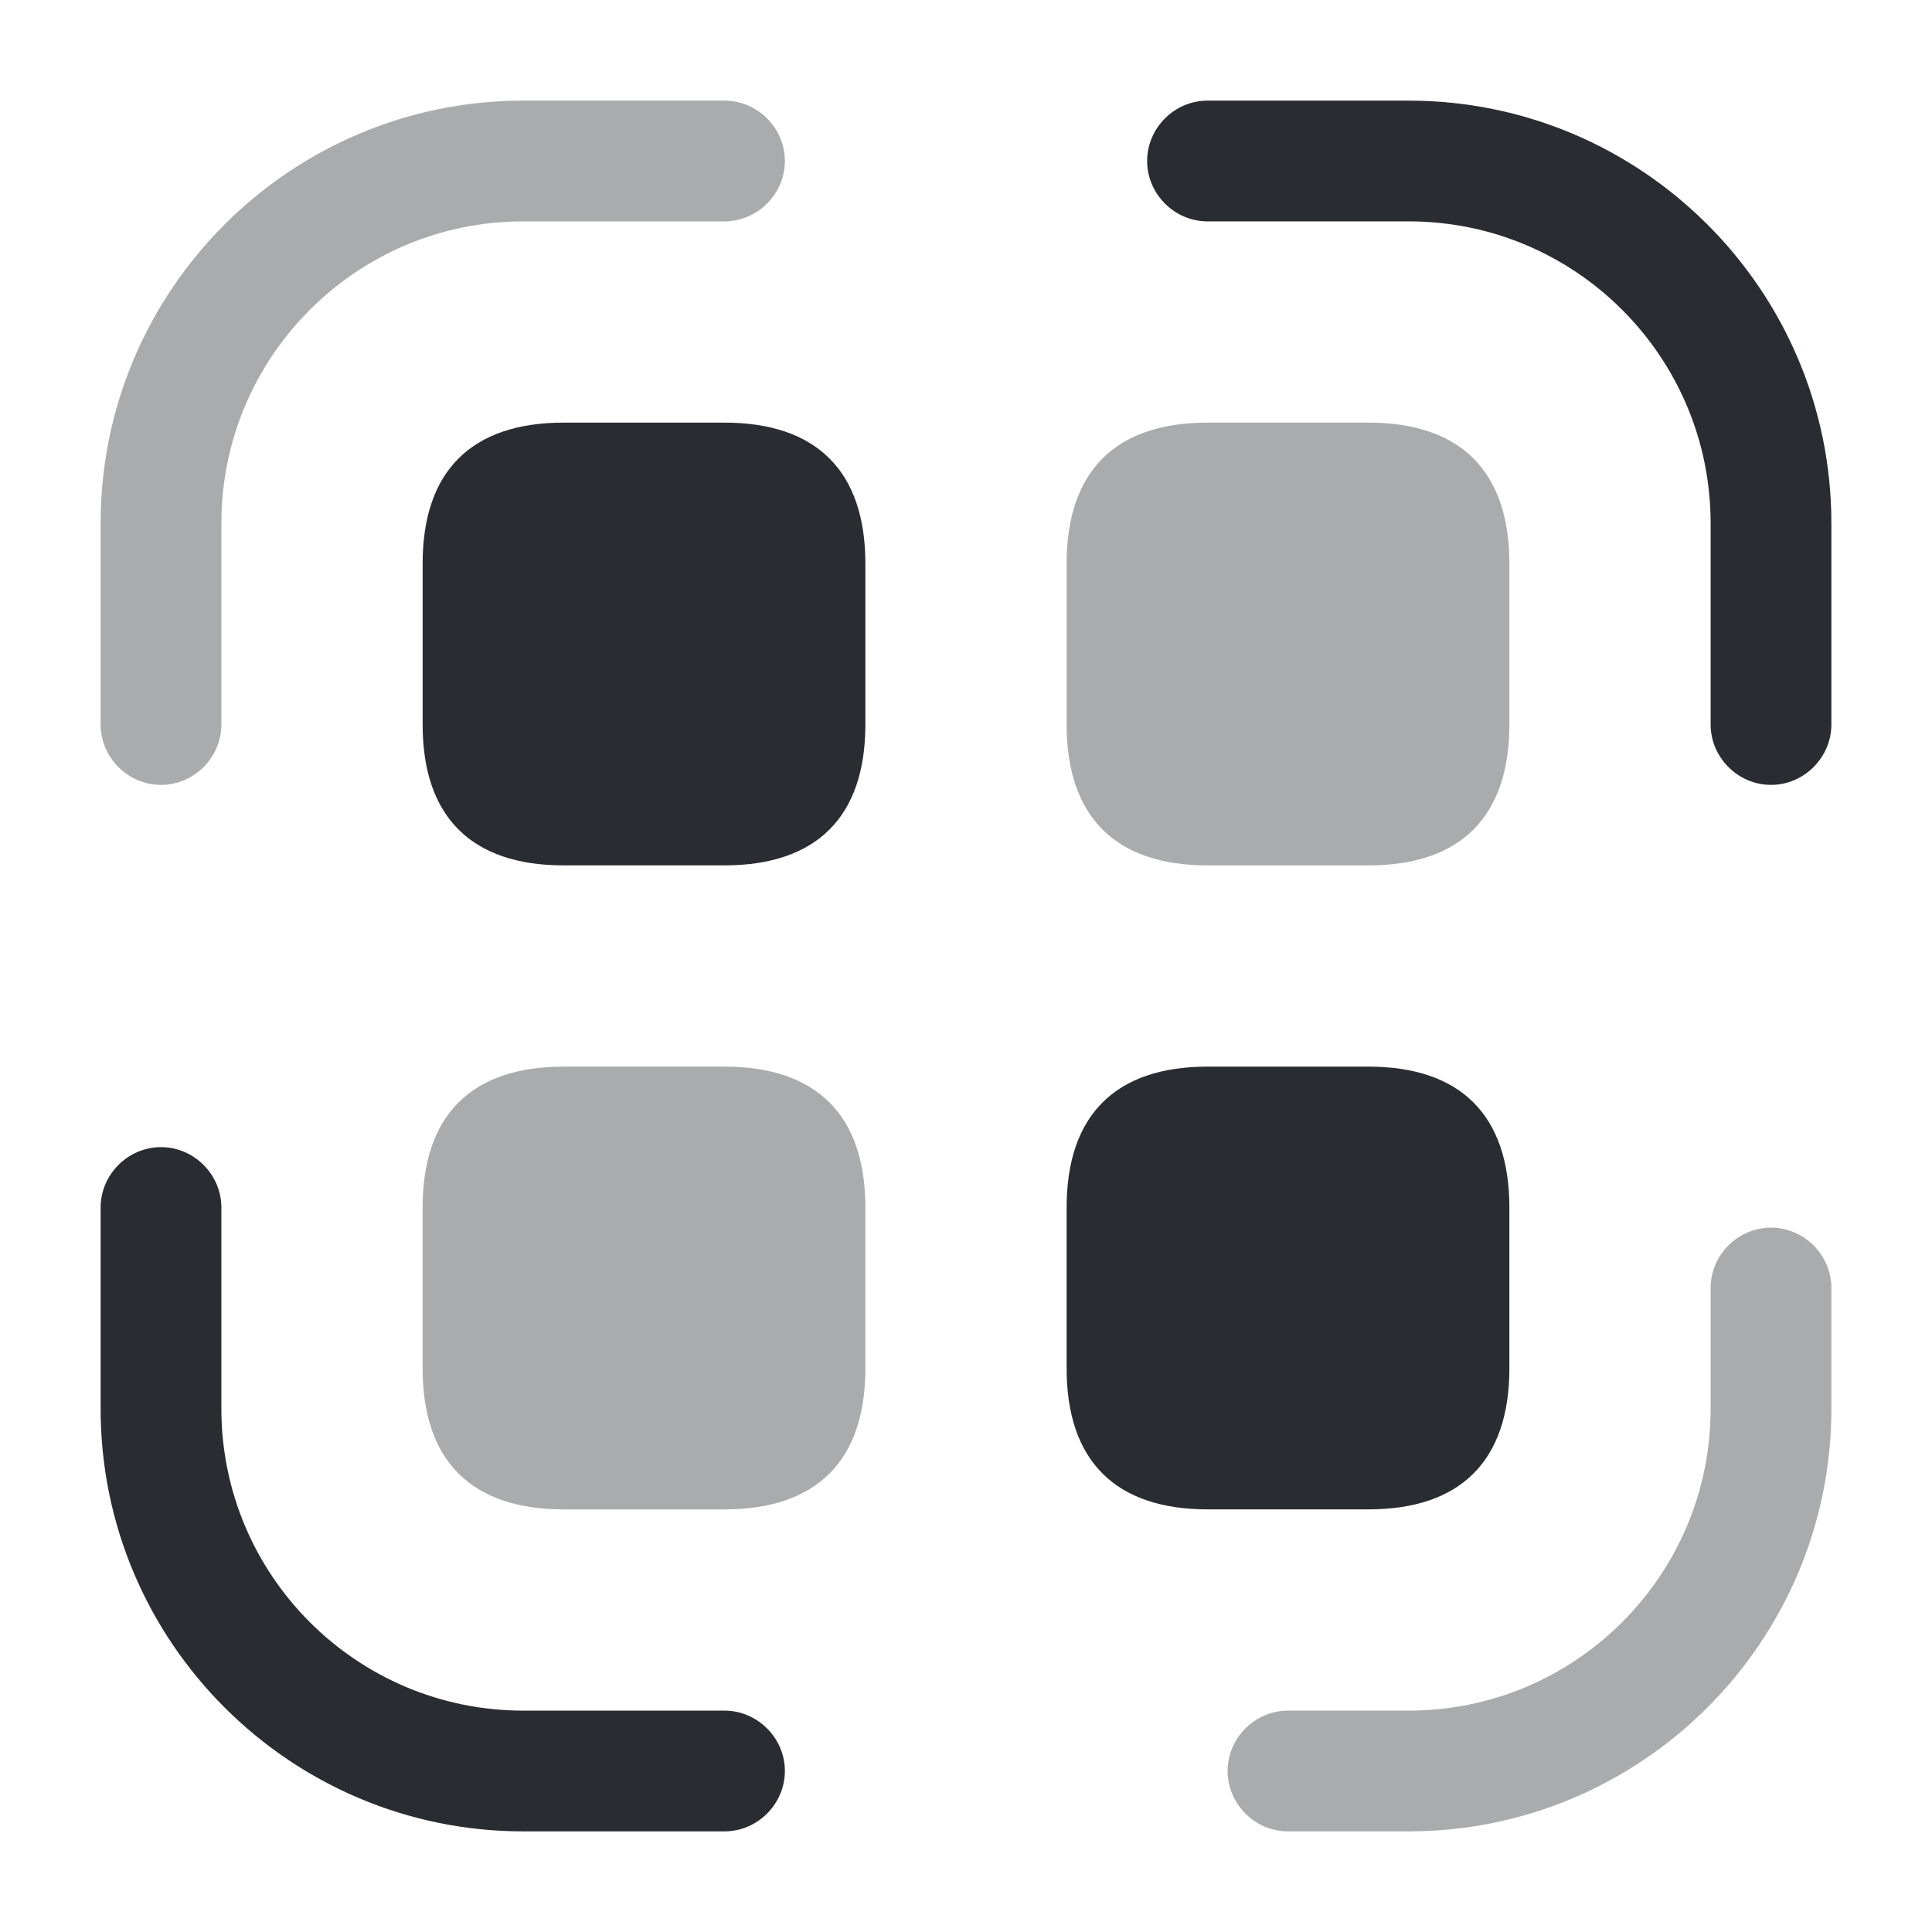
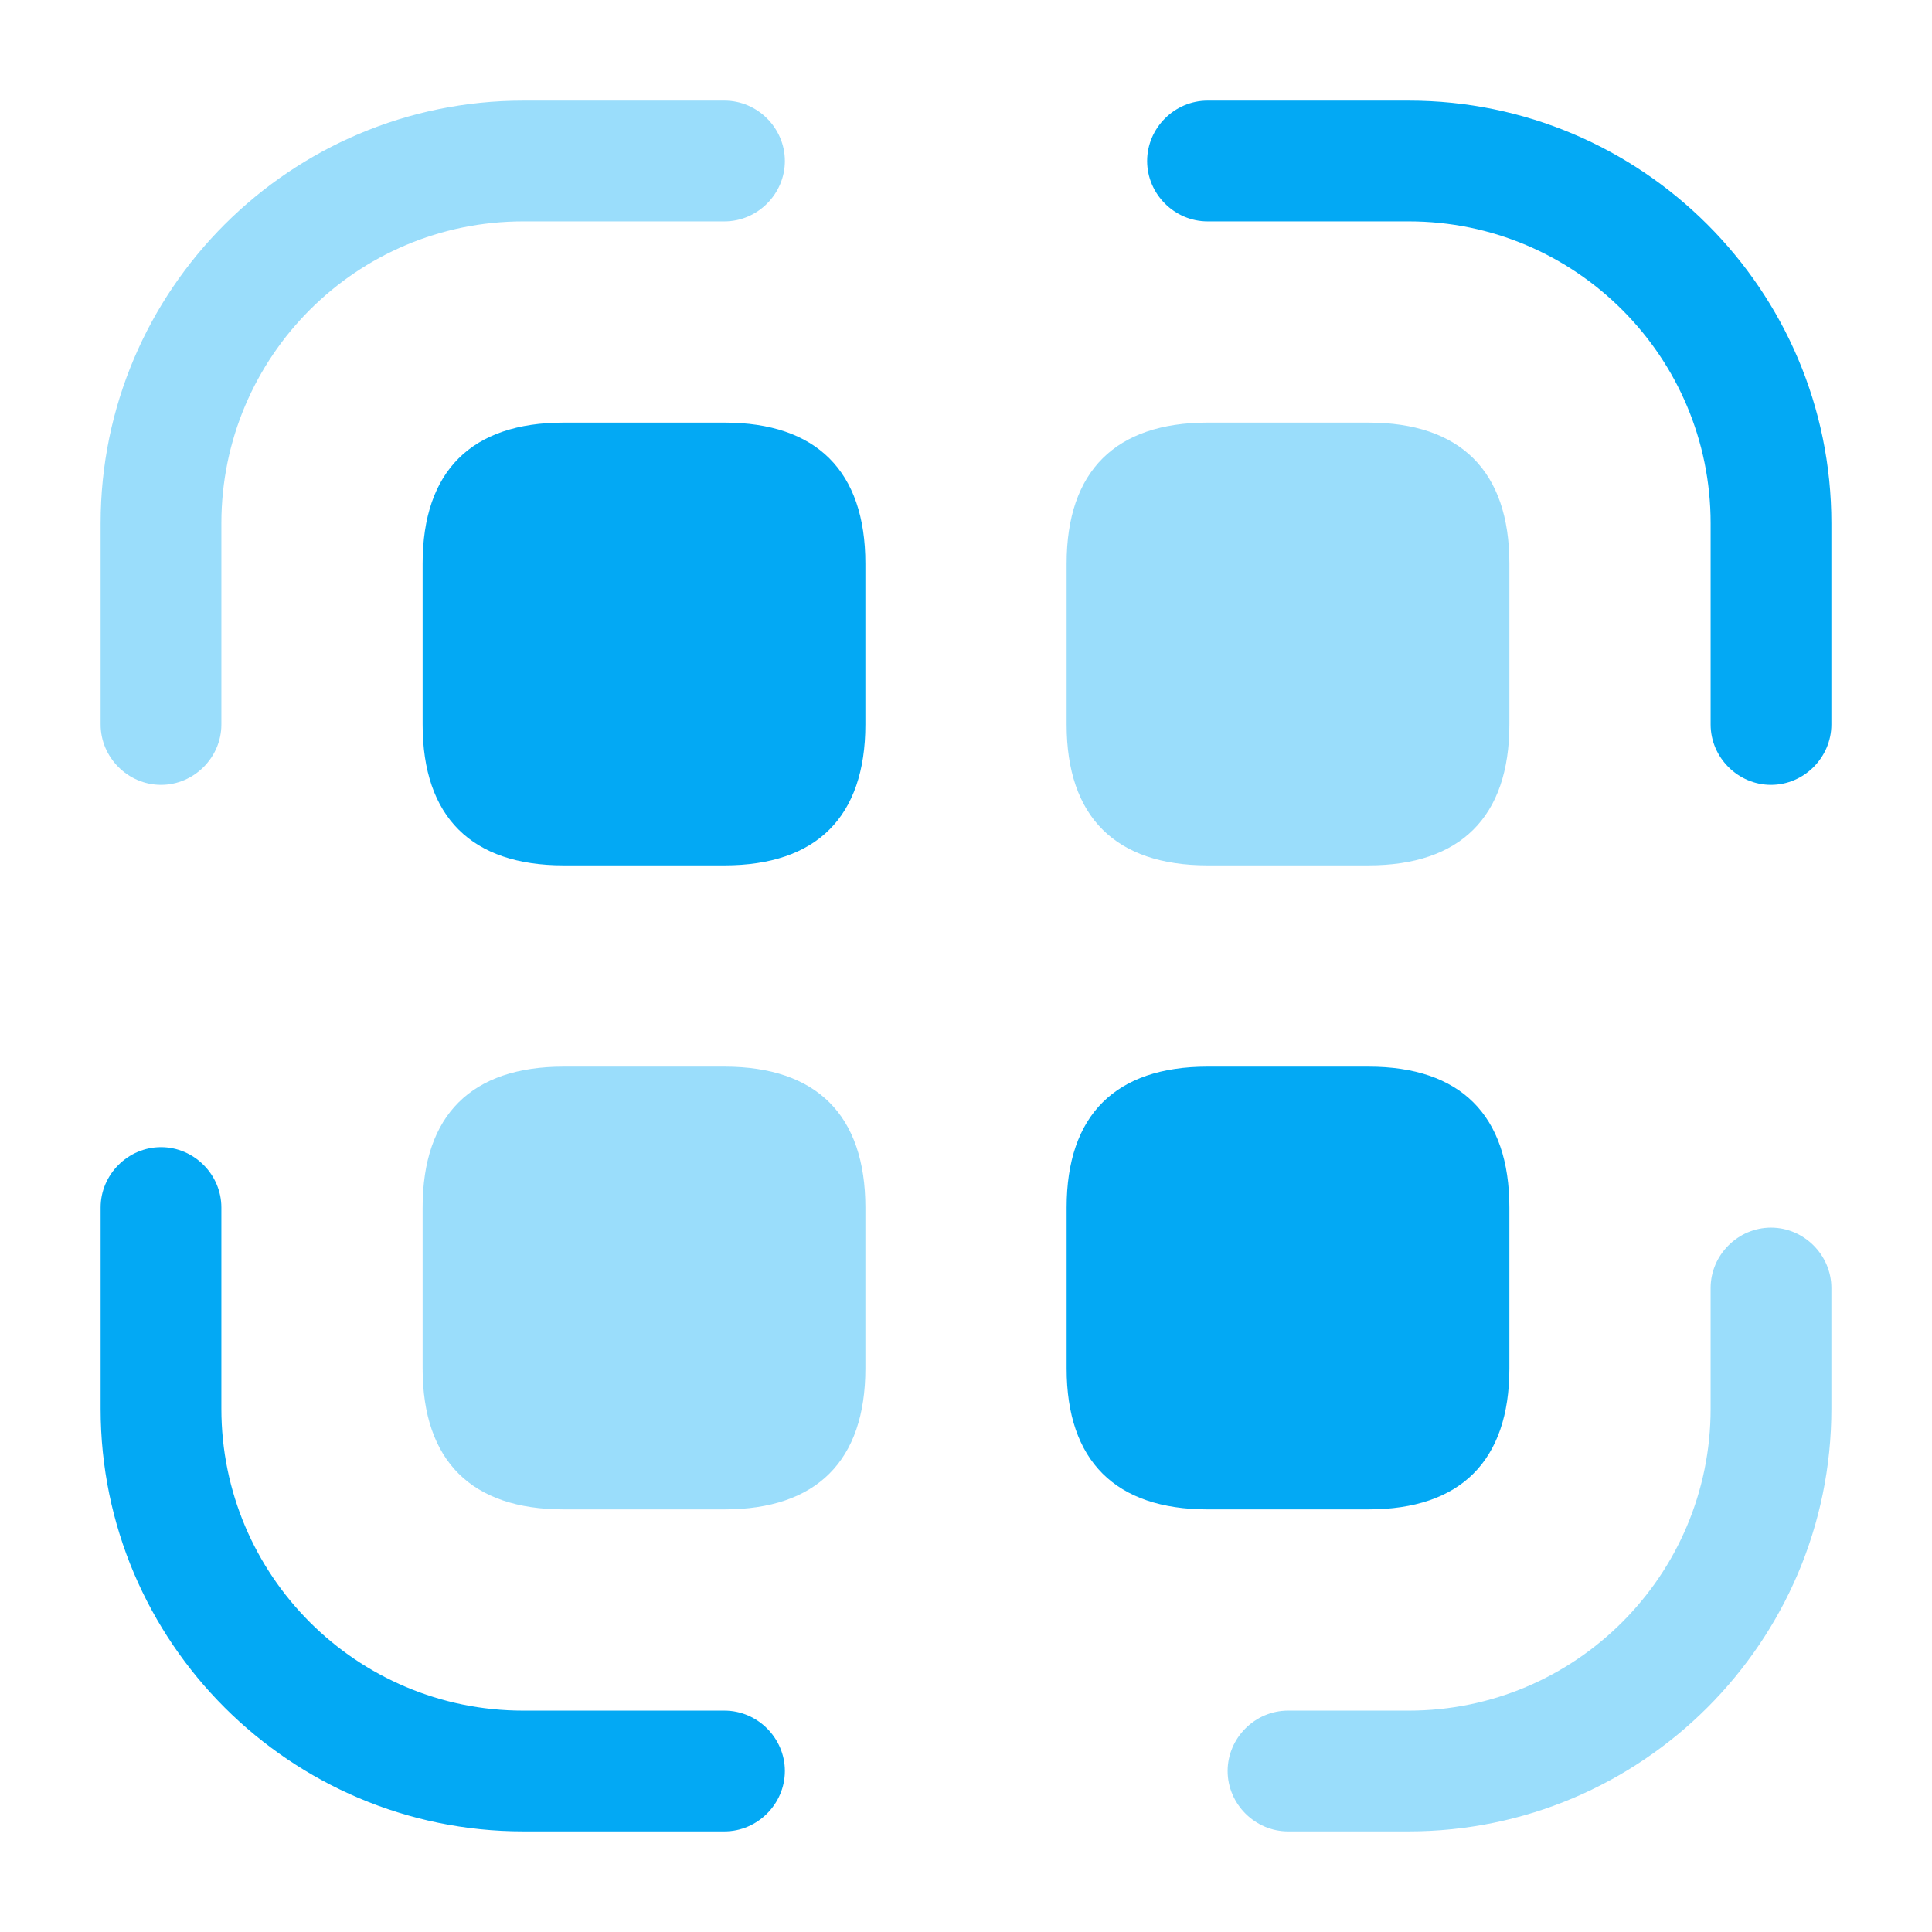
<svg xmlns="http://www.w3.org/2000/svg" width="24" height="24" viewBox="0 0 24 24" fill="none">
-   <path opacity="0.4" d="M2 9.75C1.59 9.75 1.25 9.41 1.25 9V6.5C1.25 3.6 3.61 1.25 6.5 1.25H9C9.41 1.25 9.75 1.59 9.75 2C9.75 2.41 9.41 2.75 9 2.75H6.5C4.43 2.75 2.75 4.43 2.75 6.5V9C2.75 9.41 2.41 9.75 2 9.75Z" fill="#292D32" />
-   <path d="M22 9.75C21.59 9.75 21.25 9.41 21.25 9V6.5C21.25 4.43 19.57 2.75 17.5 2.75H15C14.59 2.75 14.25 2.41 14.25 2C14.25 1.59 14.59 1.25 15 1.25H17.5C20.39 1.25 22.75 3.6 22.75 6.5V9C22.75 9.41 22.41 9.75 22 9.75Z" fill="#292D32" />
-   <path opacity="0.4" d="M17.5 22.75H16C15.59 22.75 15.25 22.41 15.25 22C15.25 21.59 15.59 21.25 16 21.25H17.5C19.57 21.25 21.25 19.57 21.25 17.5V16C21.25 15.59 21.59 15.25 22 15.25C22.41 15.25 22.75 15.59 22.75 16V17.5C22.75 20.4 20.39 22.75 17.5 22.75Z" fill="#292D32" />
-   <path d="M9 22.75H6.5C3.61 22.75 1.25 20.4 1.25 17.5V15C1.25 14.59 1.59 14.25 2 14.25C2.41 14.25 2.75 14.59 2.75 15V17.5C2.75 19.57 4.43 21.25 6.5 21.25H9C9.41 21.25 9.75 21.59 9.75 22C9.75 22.41 9.41 22.75 9 22.75Z" fill="#292D32" />
-   <path d="M9 5.25H7C5.86 5.25 5.25 5.85 5.25 7V9C5.25 10.15 5.86 10.75 7 10.75H9C10.14 10.75 10.75 10.15 10.75 9V7C10.75 5.85 10.14 5.25 9 5.25Z" fill="#292D32" />
-   <path opacity="0.4" d="M17 5.25H15C13.86 5.25 13.25 5.85 13.25 7V9C13.25 10.15 13.86 10.75 15 10.75H17C18.14 10.75 18.75 10.15 18.75 9V7C18.75 5.85 18.14 5.25 17 5.25Z" fill="#292D32" />
-   <path opacity="0.4" d="M9 13.25H7C5.86 13.25 5.25 13.85 5.25 15V17C5.25 18.15 5.86 18.75 7 18.75H9C10.14 18.75 10.75 18.15 10.75 17V15C10.75 13.85 10.14 13.25 9 13.25Z" fill="#292D32" />
-   <path d="M17 13.25H15C13.86 13.25 13.25 13.85 13.25 15V17C13.25 18.15 13.86 18.75 15 18.75H17C18.14 18.75 18.75 18.15 18.75 17V15C18.75 13.85 18.14 13.25 17 13.25Z" fill="#292D32" />
+   <path opacity="0.4" d="M2 9.75C1.59 9.75 1.25 9.41 1.25 9V6.5C1.25 3.6 3.61 1.25 6.5 1.25H9C9.41 1.25 9.75 1.59 9.75 2C9.75 2.41 9.41 2.75 9 2.75H6.5C4.43 2.75 2.75 4.43 2.75 6.5V9C2.75 9.41 2.41 9.75 2 9.75Z" fill="#03A9F4" />
+   <path d="M22 9.75C21.59 9.75 21.25 9.41 21.25 9V6.5C21.25 4.43 19.57 2.75 17.5 2.75H15C14.59 2.75 14.25 2.41 14.25 2C14.25 1.59 14.59 1.25 15 1.25H17.5C20.39 1.25 22.75 3.6 22.75 6.5V9C22.75 9.41 22.41 9.75 22 9.75Z" fill="#03A9F4" />
+   <path opacity="0.4" d="M17.5 22.75H16C15.59 22.75 15.25 22.41 15.25 22C15.25 21.59 15.59 21.25 16 21.25H17.5C19.57 21.25 21.25 19.57 21.25 17.5V16C21.25 15.59 21.59 15.25 22 15.25C22.41 15.25 22.75 15.59 22.75 16V17.5C22.75 20.4 20.39 22.75 17.5 22.75Z" fill="#03A9F4" />
+   <path d="M9 22.75H6.5C3.61 22.75 1.25 20.4 1.25 17.5V15C1.25 14.59 1.59 14.25 2 14.25C2.41 14.25 2.75 14.59 2.75 15V17.5C2.75 19.57 4.43 21.25 6.5 21.25H9C9.41 21.25 9.75 21.59 9.75 22C9.75 22.41 9.41 22.75 9 22.75Z" fill="#03A9F4" />
+   <path d="M9 5.25H7C5.86 5.25 5.25 5.85 5.25 7V9C5.25 10.15 5.86 10.75 7 10.75H9C10.14 10.75 10.75 10.15 10.75 9V7C10.75 5.85 10.14 5.25 9 5.25Z" fill="#03A9F4" />
+   <path opacity="0.4" d="M17 5.25H15C13.86 5.25 13.25 5.85 13.25 7V9C13.25 10.15 13.86 10.75 15 10.75H17C18.14 10.75 18.75 10.15 18.75 9V7C18.75 5.85 18.14 5.25 17 5.25Z" fill="#03A9F4" />
+   <path opacity="0.4" d="M9 13.25H7C5.86 13.25 5.25 13.85 5.25 15V17C5.25 18.15 5.86 18.75 7 18.75H9C10.14 18.75 10.75 18.15 10.75 17V15C10.75 13.85 10.14 13.25 9 13.25Z" fill="#03A9F4" />
+   <path d="M17 13.25H15C13.86 13.25 13.25 13.85 13.25 15V17C13.25 18.15 13.86 18.75 15 18.75H17C18.14 18.75 18.75 18.15 18.75 17V15C18.75 13.85 18.14 13.25 17 13.25Z" fill="#03A9F4" />
</svg>
